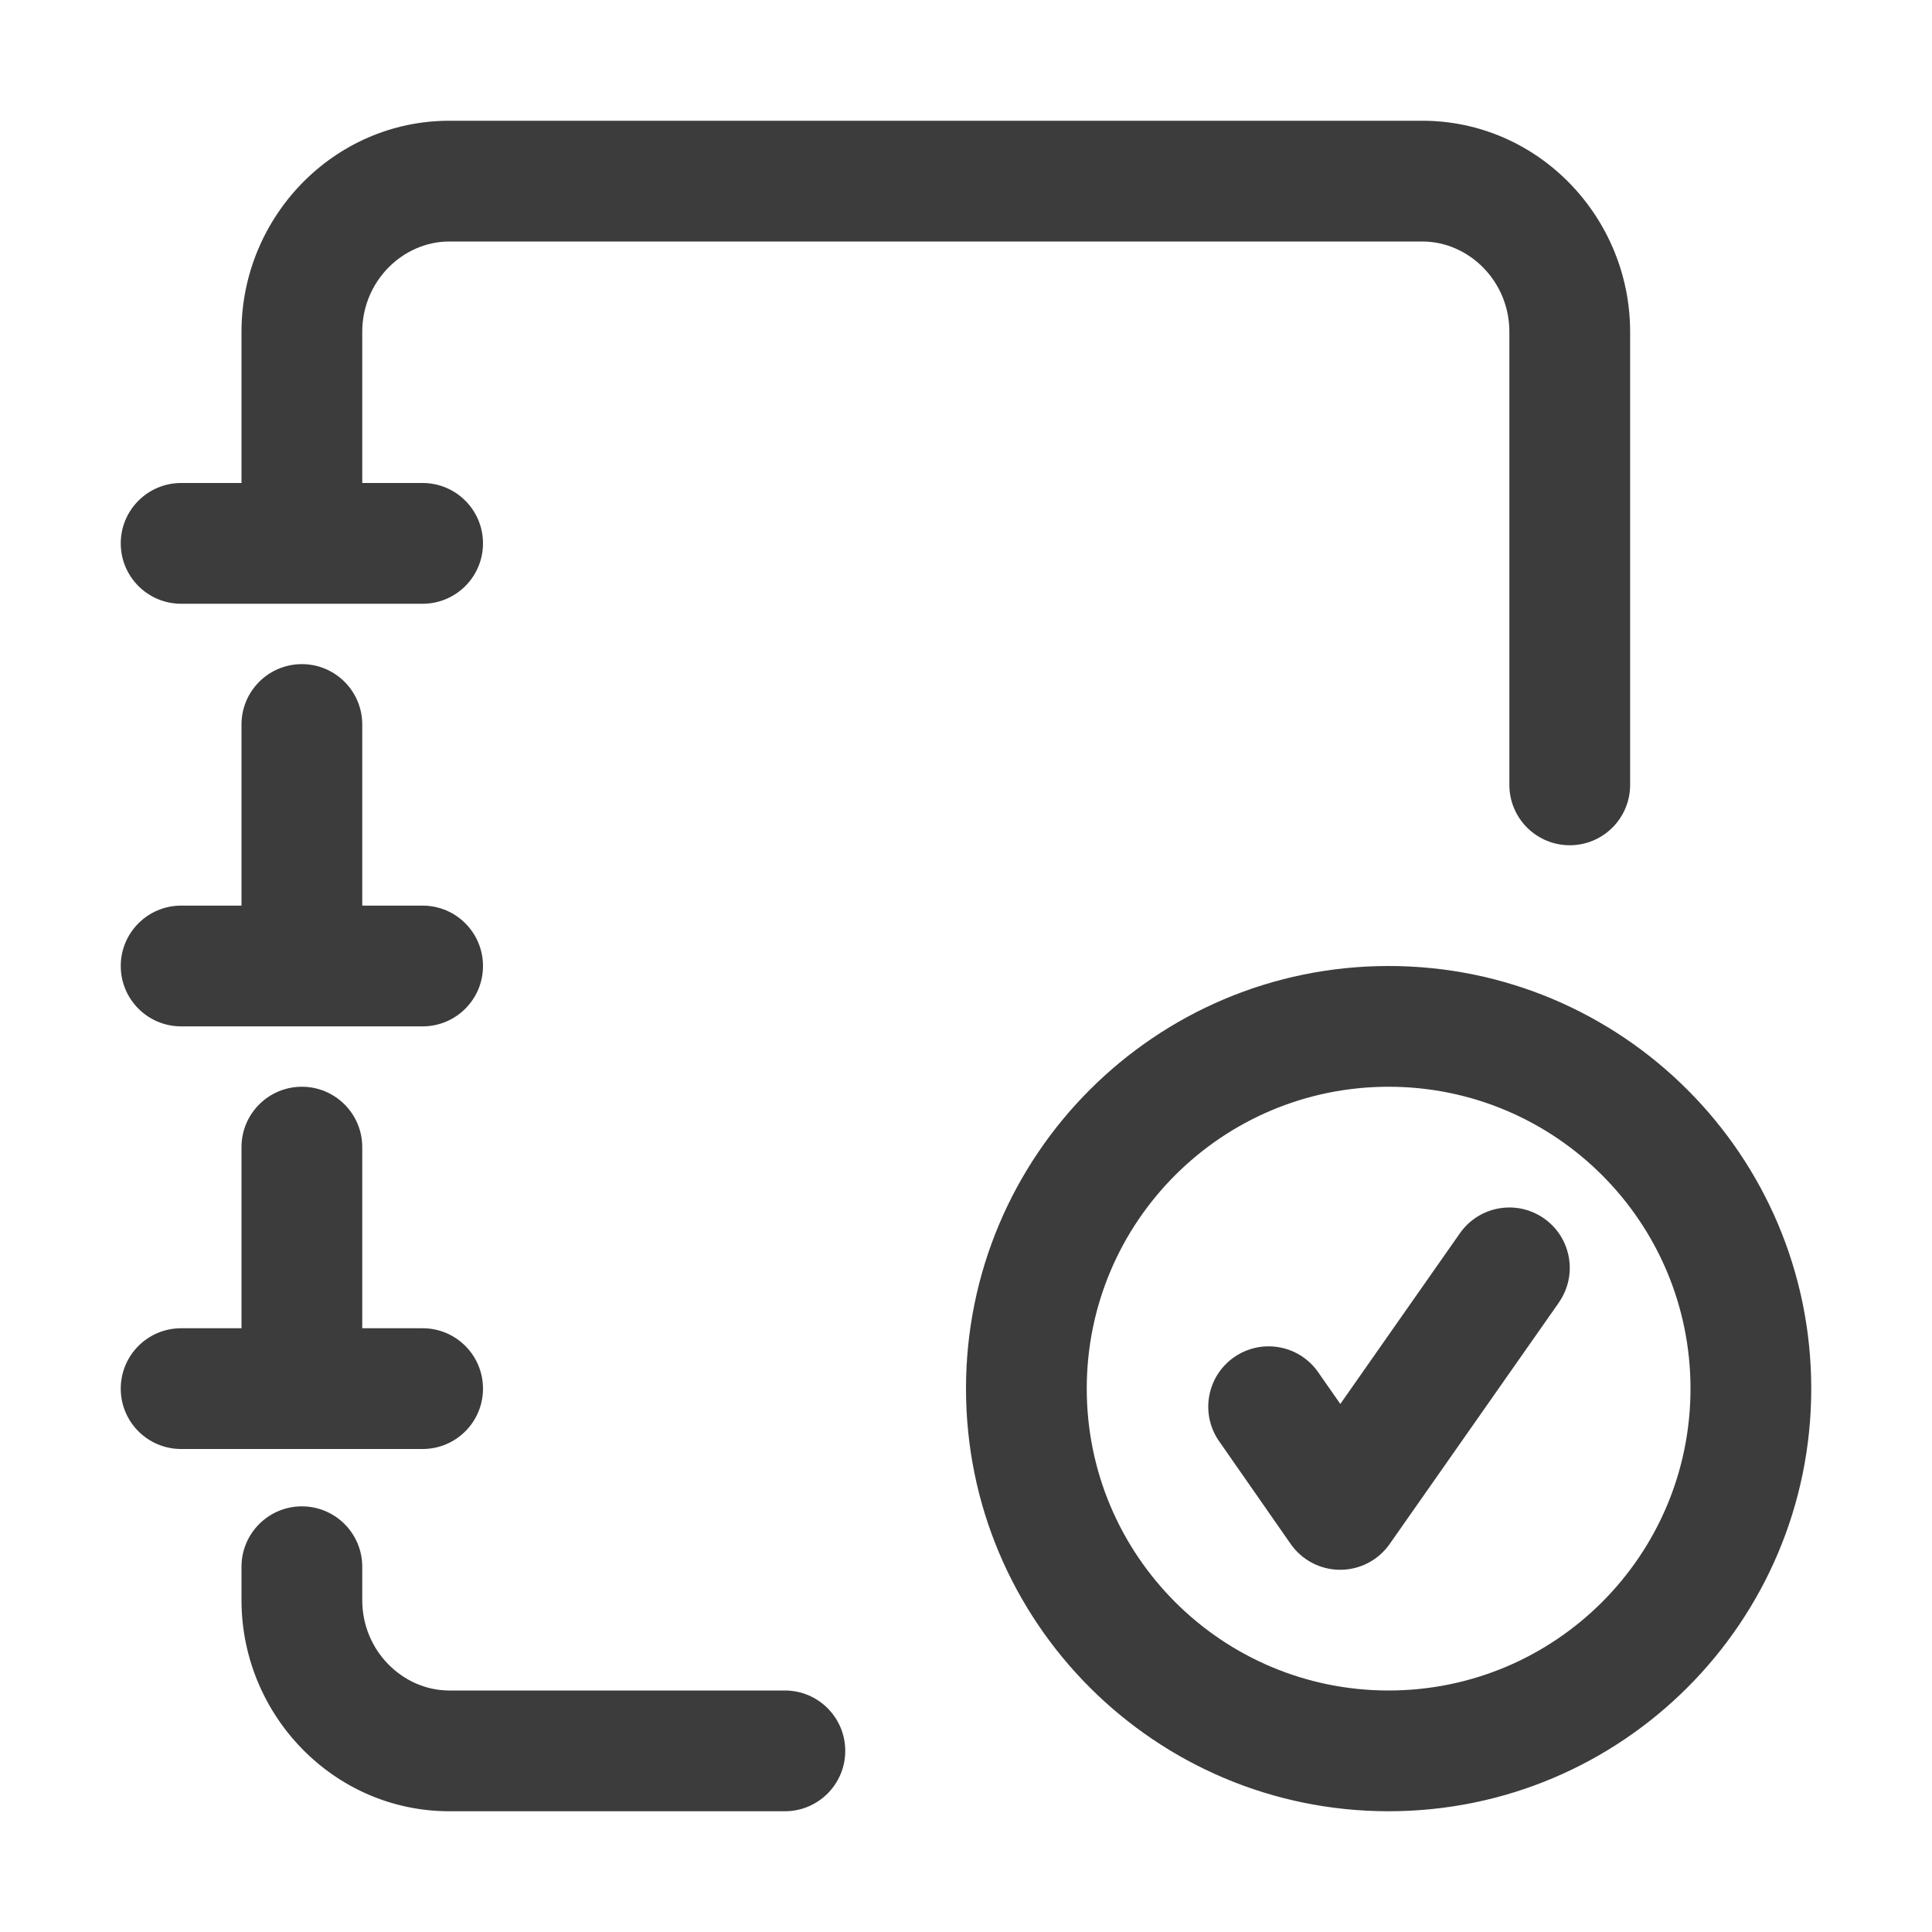
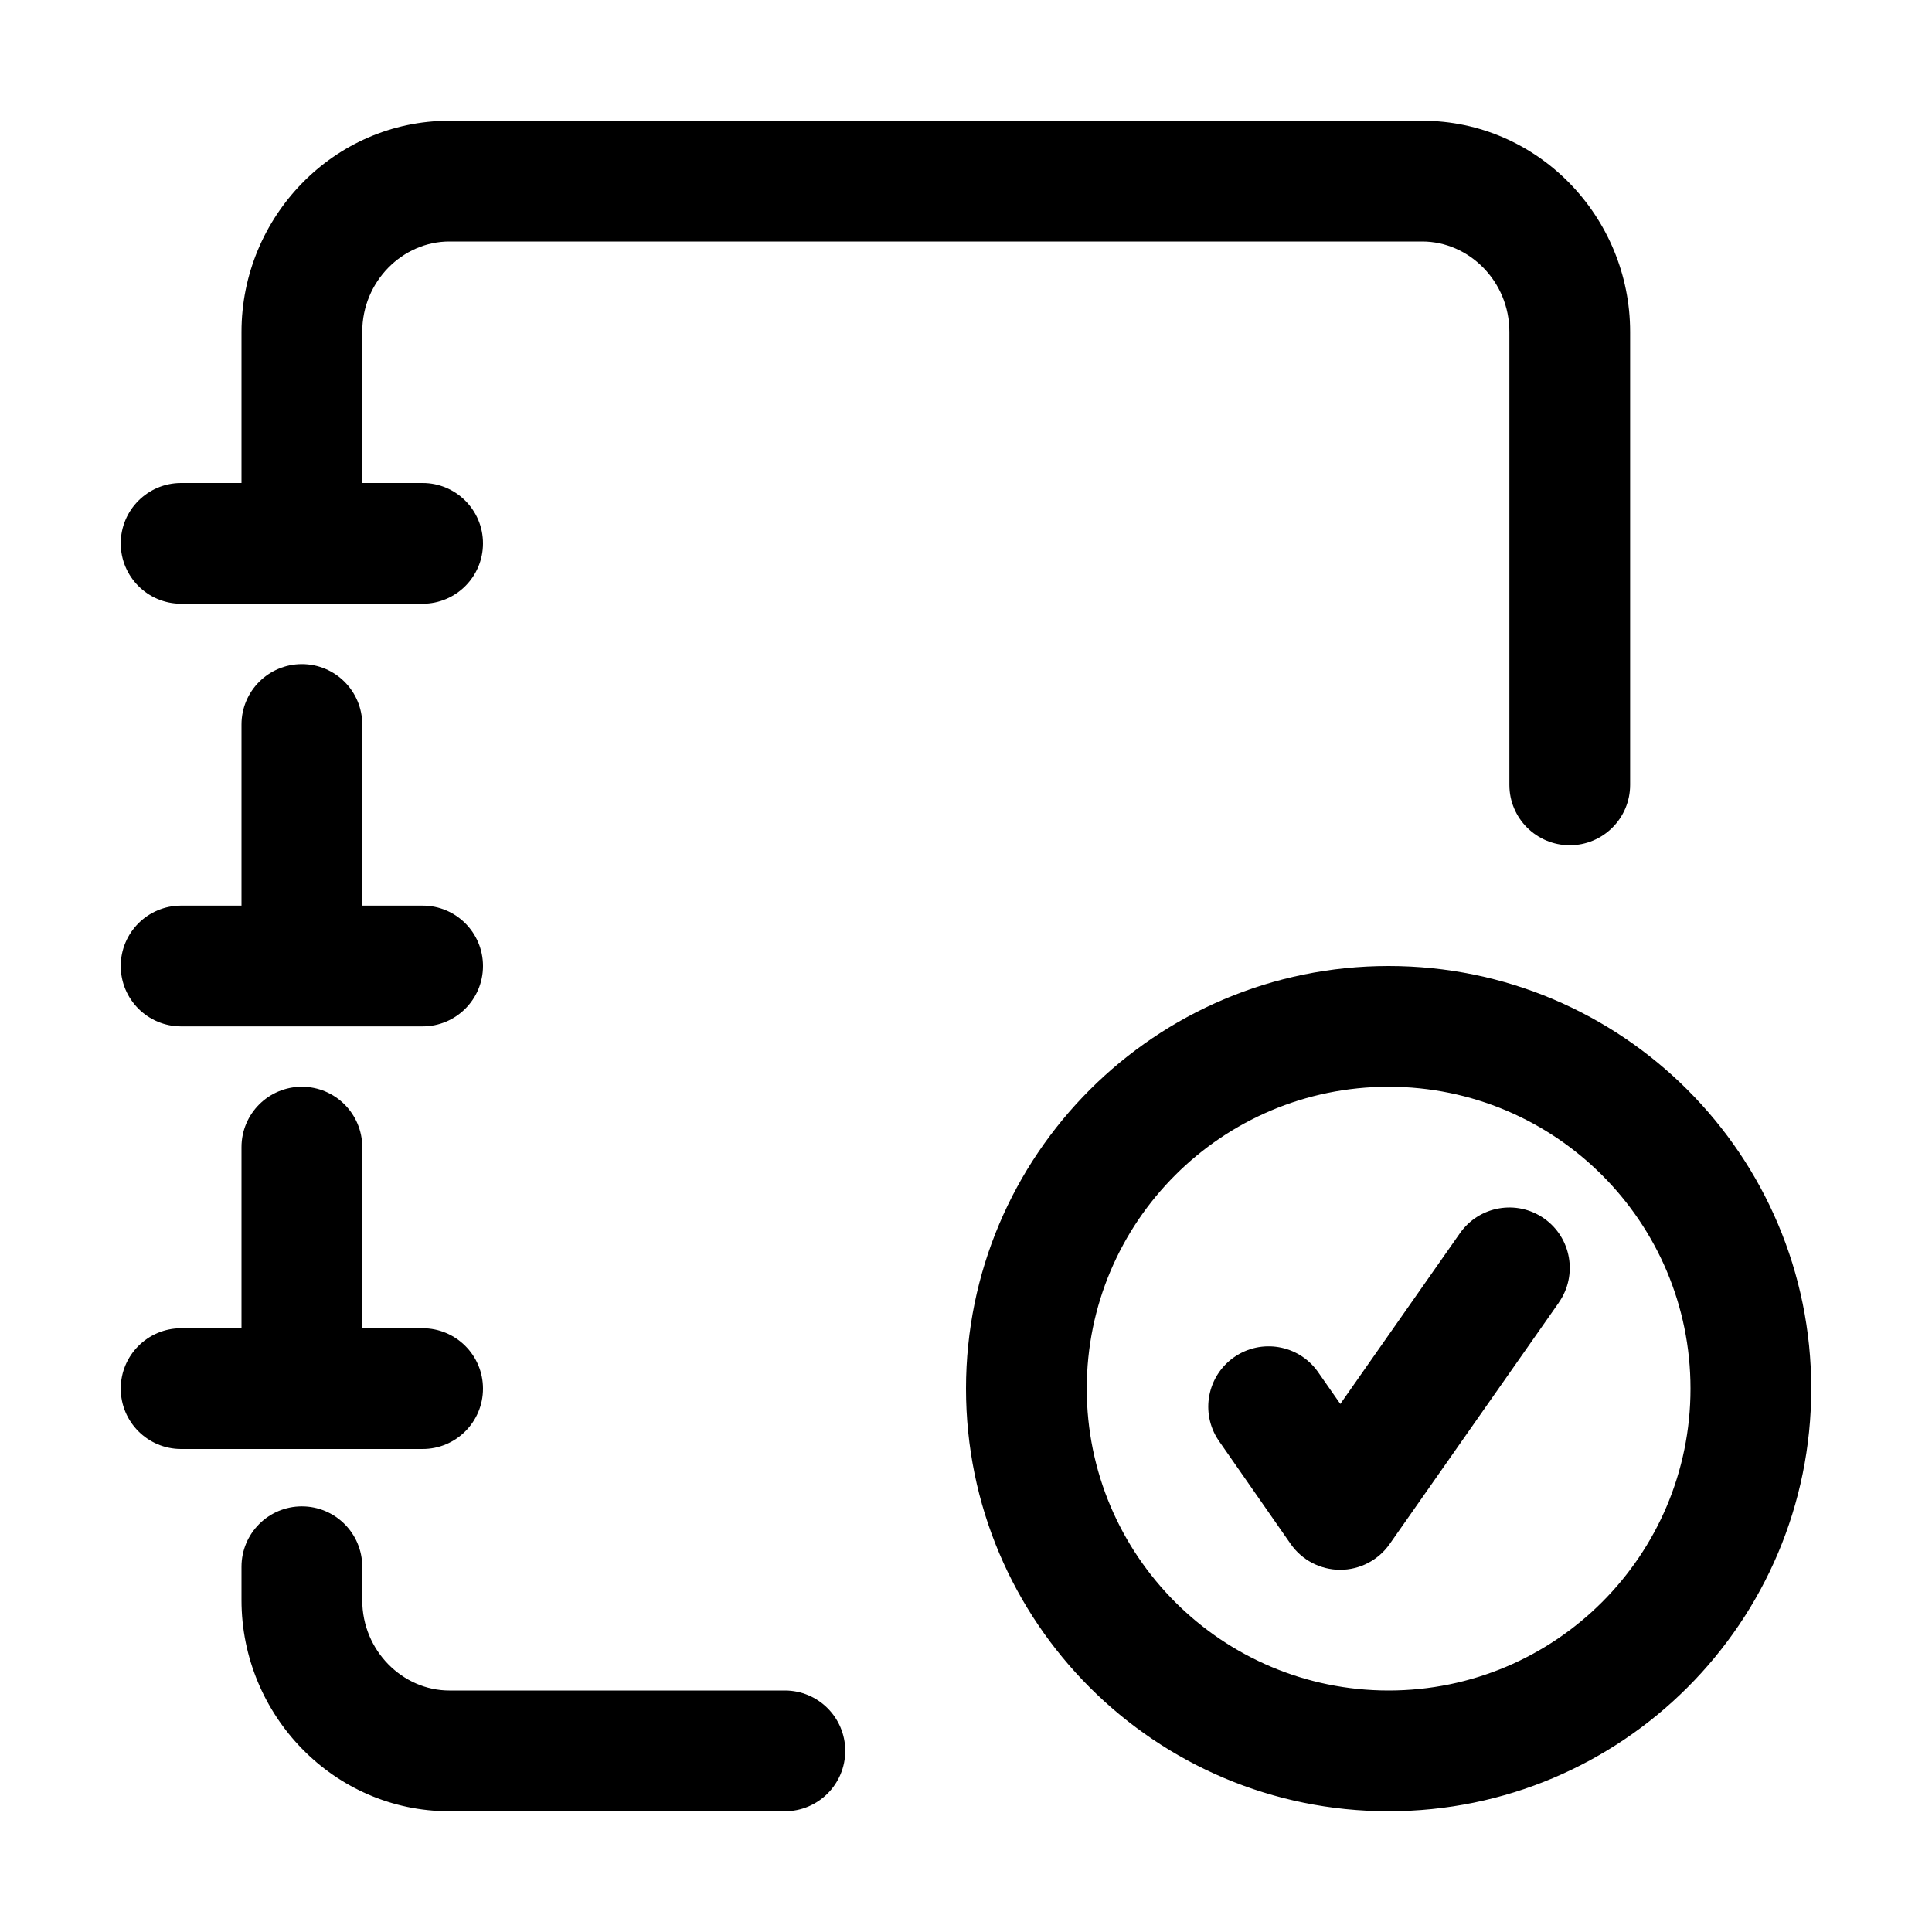
- <svg xmlns="http://www.w3.org/2000/svg" width="32" height="32" fill="none" viewBox="0 0 32 32">
-   <path fill="#3D3C3C" fill-rule="evenodd" d="M6 5.496C6 4.656 6.673 4 7.442 4h16.116C24.327 4 25 4.656 25 5.496V13a1 1 0 1 0 2 0V5.496C27 3.593 25.473 2 23.558 2H7.442C5.528 2 4 3.593 4 5.496V8H3a1 1 0 0 0 0 2h4a1 1 0 0 0 0-2H6V5.496ZM6 25.95a1 1 0 1 0-2 0v.554C4 28.407 5.528 30 7.442 30H13a1 1 0 1 0 0-2H7.442C6.673 28 6 27.344 6 26.504v-.554ZM3 15a1 1 0 1 0 0 2h4a1 1 0 1 0 0-2H6v-3a1 1 0 1 0-2 0v3H3Zm0 7a1 1 0 1 0 0 2h4a1 1 0 1 0 0-2H6v-3a1 1 0 1 0-2 0v3H3Zm13 1a7 7 0 0 1 7-7 7 7 0 1 1 0 14 7 7 0 0 1-7-7Zm7-5a5 5 0 0 0-5 5 5 5 0 1 0 10 0 5 5 0 0 0-5-5Zm2.819 3.574a1 1 0 0 0-1.638-1.148L22.2 23.254l-.379-.543a1 1 0 0 0-1.64 1.144l1.196 1.717a1 1 0 0 0 1.64.002l2.803-4Z" clip-rule="evenodd" />
+ <svg xmlns="http://www.w3.org/2000/svg" width="32" height="32" fill="currentColor" viewBox="0 0 32 32">
+   <path fill-rule="evenodd" d="M6 5.496C6 4.656 6.673 4 7.442 4h16.116C24.327 4 25 4.656 25 5.496V13a1 1 0 1 0 2 0V5.496C27 3.593 25.473 2 23.558 2H7.442C5.528 2 4 3.593 4 5.496V8H3a1 1 0 0 0 0 2h4a1 1 0 0 0 0-2H6V5.496ZM6 25.95a1 1 0 1 0-2 0v.554C4 28.407 5.528 30 7.442 30H13a1 1 0 1 0 0-2H7.442C6.673 28 6 27.344 6 26.504v-.554ZM3 15a1 1 0 1 0 0 2h4a1 1 0 1 0 0-2H6v-3a1 1 0 1 0-2 0v3H3Zm0 7a1 1 0 1 0 0 2h4a1 1 0 1 0 0-2H6v-3a1 1 0 1 0-2 0v3H3Zm13 1a7 7 0 0 1 7-7 7 7 0 1 1 0 14 7 7 0 0 1-7-7Zm7-5a5 5 0 0 0-5 5 5 5 0 1 0 10 0 5 5 0 0 0-5-5Zm2.819 3.574a1 1 0 0 0-1.638-1.148L22.2 23.254l-.379-.543a1 1 0 0 0-1.64 1.144l1.196 1.717a1 1 0 0 0 1.64.002l2.803-4Z" clip-rule="evenodd" />
</svg>
